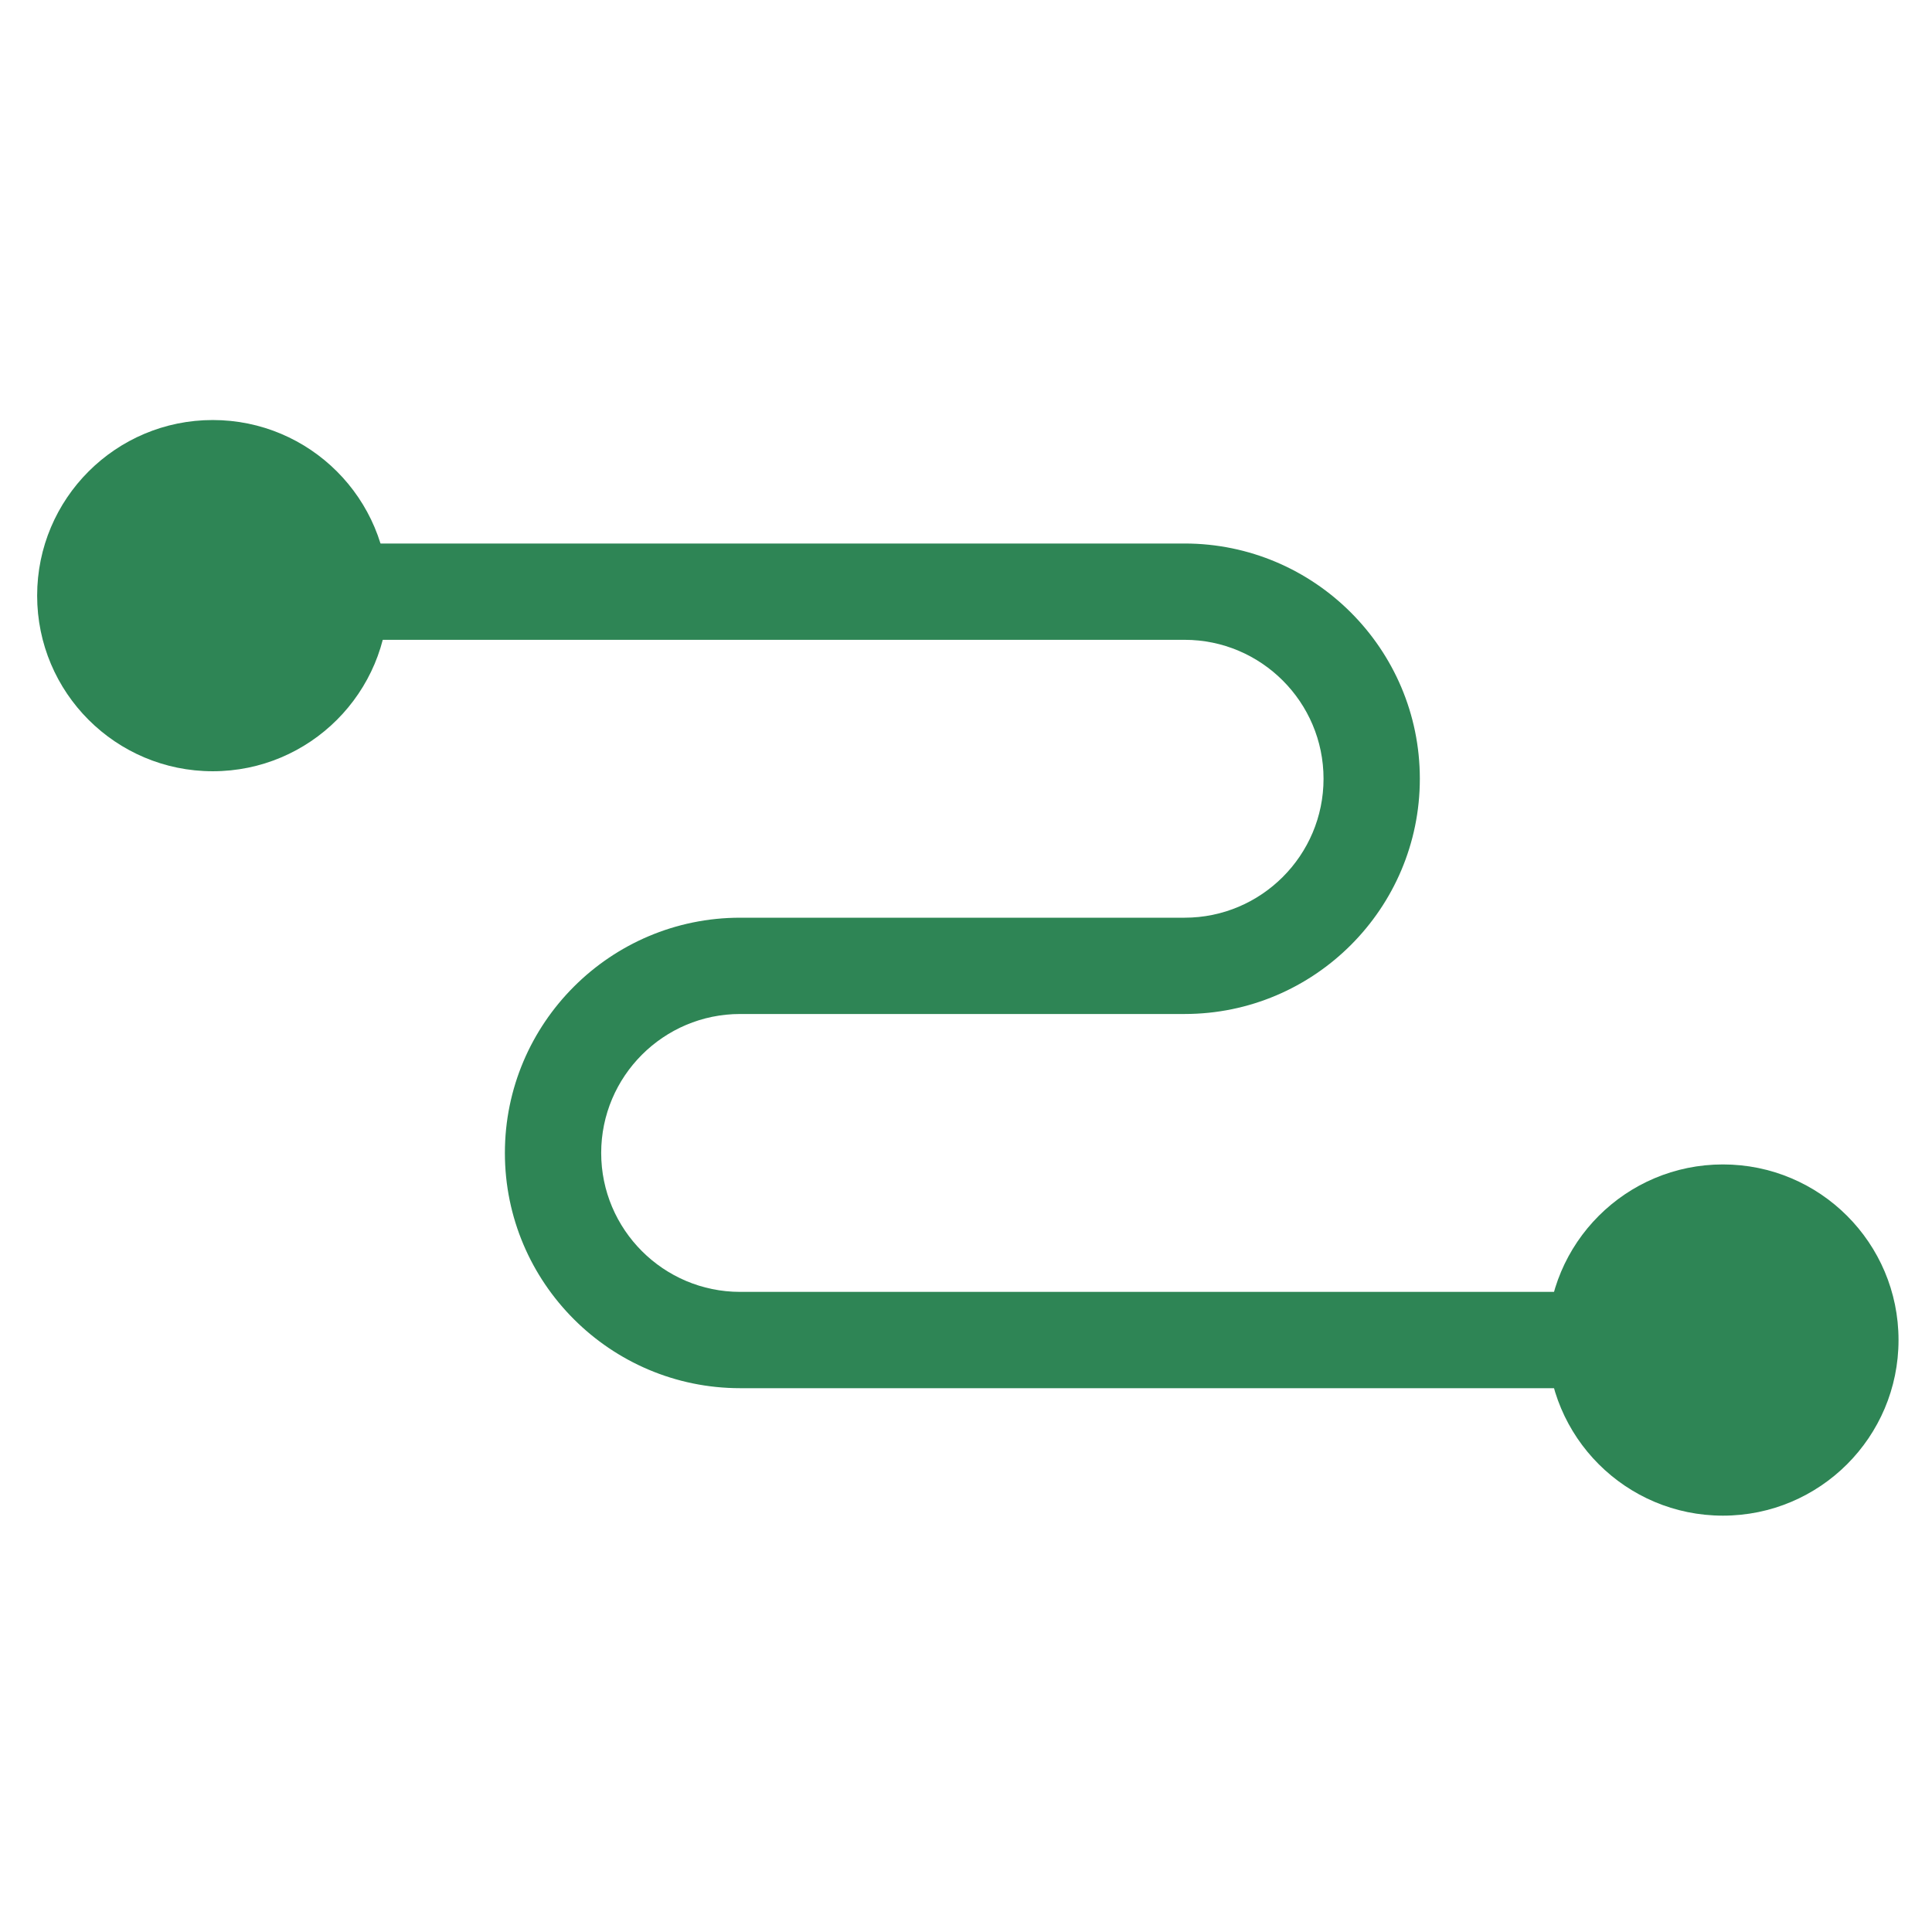
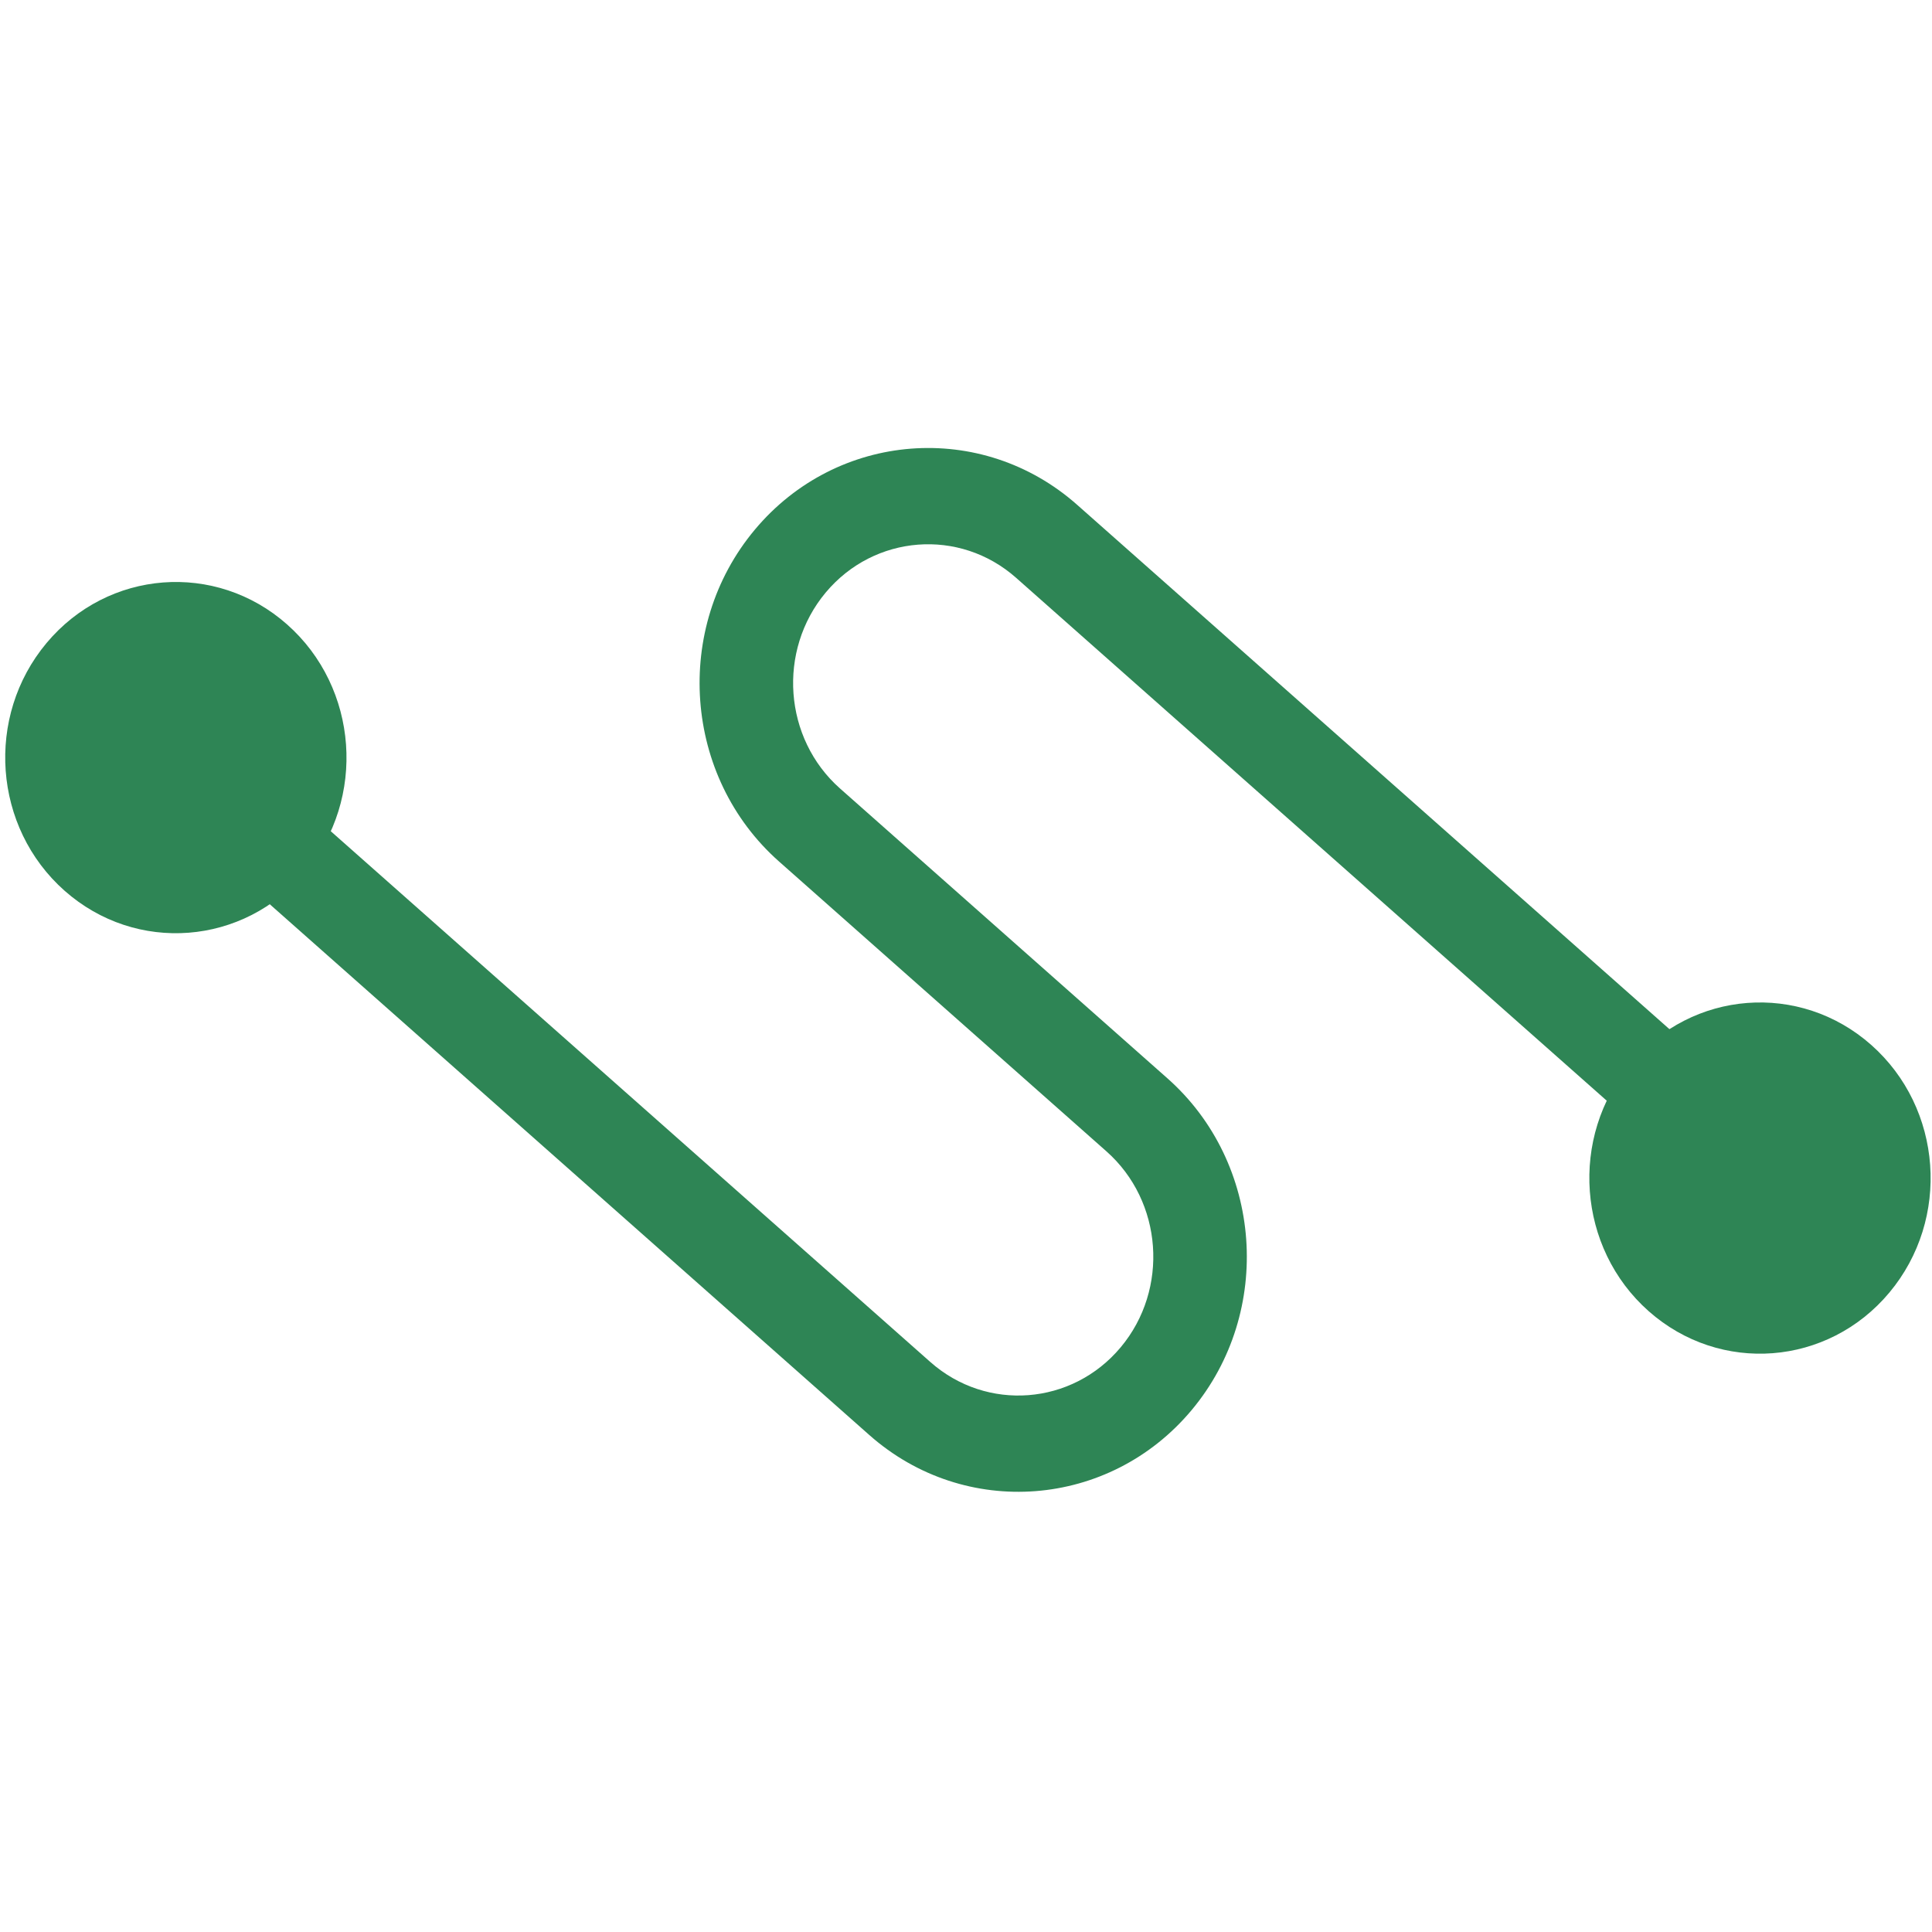
- <svg xmlns="http://www.w3.org/2000/svg" width="525px" height="525px" viewBox="0 0 525 525" version="1.1">
-   <defs />
-   <g id="Page-1" stroke="none" stroke-width="1" fill="none" fill-rule="evenodd">
+ <svg xmlns="http://www.w3.org/2000/svg" width="525px" height="525px" viewBox="0 0 525 525" version="1.1" id="svg2">
+   <defs id="defs1" />
+   <g id="Page-1" stroke="none" stroke-width="1" fill="none" fill-rule="evenodd" transform="matrix(-0.7366323,-0.6521274,-0.6336528,0.7581094,623.406,235.1261)">
    <g id="img-white" fill-rule="nonzero" fill="#2e8555">
-       <g id="logo" transform="translate(10, 114)">
-         <path d="M95.536,47.858 C95.536,74.218 74.168,95.578 47.816,95.578 C21.456,95.578 0.094,74.218 0.094,47.858 C0.094,21.498 21.454,0.138 47.814,0.138 C74.169,0.138 95.536,21.498 95.536,47.858" id="Shape" />
-         <path d="M191.124,263.225 C155.874,263.225 127.198,234.551 127.198,199.302 C127.198,164.053 155.876,135.376 191.124,135.376 L311.904,135.376 C332.72,135.376 349.657,118.438 349.657,97.62 C349.657,76.802 332.719,59.864 311.904,59.864 L47.81,59.864 C40.583,59.864 34.724,54.004 34.724,46.779 C34.724,39.552 40.584,33.693 47.809,33.693 L311.902,33.693 C347.152,33.693 375.825,62.371 375.825,97.619 C375.825,132.867 347.151,161.542 311.902,161.542 L191.122,161.542 C170.302,161.542 153.366,178.48 153.366,199.302 C153.366,220.118 170.304,237.055 191.122,237.055 L458.18,237.055 C465.407,237.055 471.266,242.915 471.266,250.14 C471.266,257.366 465.408,263.225 458.181,263.225 L191.124,263.225 Z" id="Shape" />
-         <path d="M410.464,250.142 C410.464,223.782 431.824,202.422 458.184,202.422 C484.544,202.422 505.904,223.782 505.904,250.142 C505.904,276.502 484.544,297.862 458.184,297.862 C431.824,297.862 410.464,276.502 410.464,250.142" id="Shape" />
+       <g id="logo" transform="translate(10,114)">
+         <path d="m 95.536,47.858 c 0,26.36 -21.368,47.72 -47.72,47.72 -26.36,0 -47.722,-21.36 -47.722,-47.72 0,-26.36 21.36,-47.72 47.72,-47.72 26.355,0 47.722,21.36 47.722,47.72" id="Shape" />
+         <path d="m 191.124,263.225 c -35.25,0 -63.926,-28.674 -63.926,-63.923 0,-35.249 28.678,-63.926 63.926,-63.926 h 120.78 c 20.816,0 37.753,-16.938 37.753,-37.756 0,-20.818 -16.938,-37.756 -37.753,-37.756 H 47.81 c -7.227,0 -13.086,-5.86 -13.086,-13.085 0,-7.227 5.86,-13.086 13.085,-13.086 h 264.093 c 35.25,0 63.923,28.678 63.923,63.926 0,35.248 -28.674,63.923 -63.923,63.923 h -120.78 c -20.82,0 -37.756,16.938 -37.756,37.76 0,20.816 16.938,37.753 37.756,37.753 H 458.18 c 7.227,0 13.086,5.86 13.086,13.085 0,7.226 -5.858,13.085 -13.085,13.085 z" id="path1" />
+         <path d="m 410.464,250.142 c 0,-26.36 21.36,-47.72 47.72,-47.72 26.36,0 47.72,21.36 47.72,47.72 0,26.36 -21.36,47.72 -47.72,47.72 -26.36,0 -47.72,-21.36 -47.72,-47.72" id="path2" />
      </g>
    </g>
  </g>
</svg>
